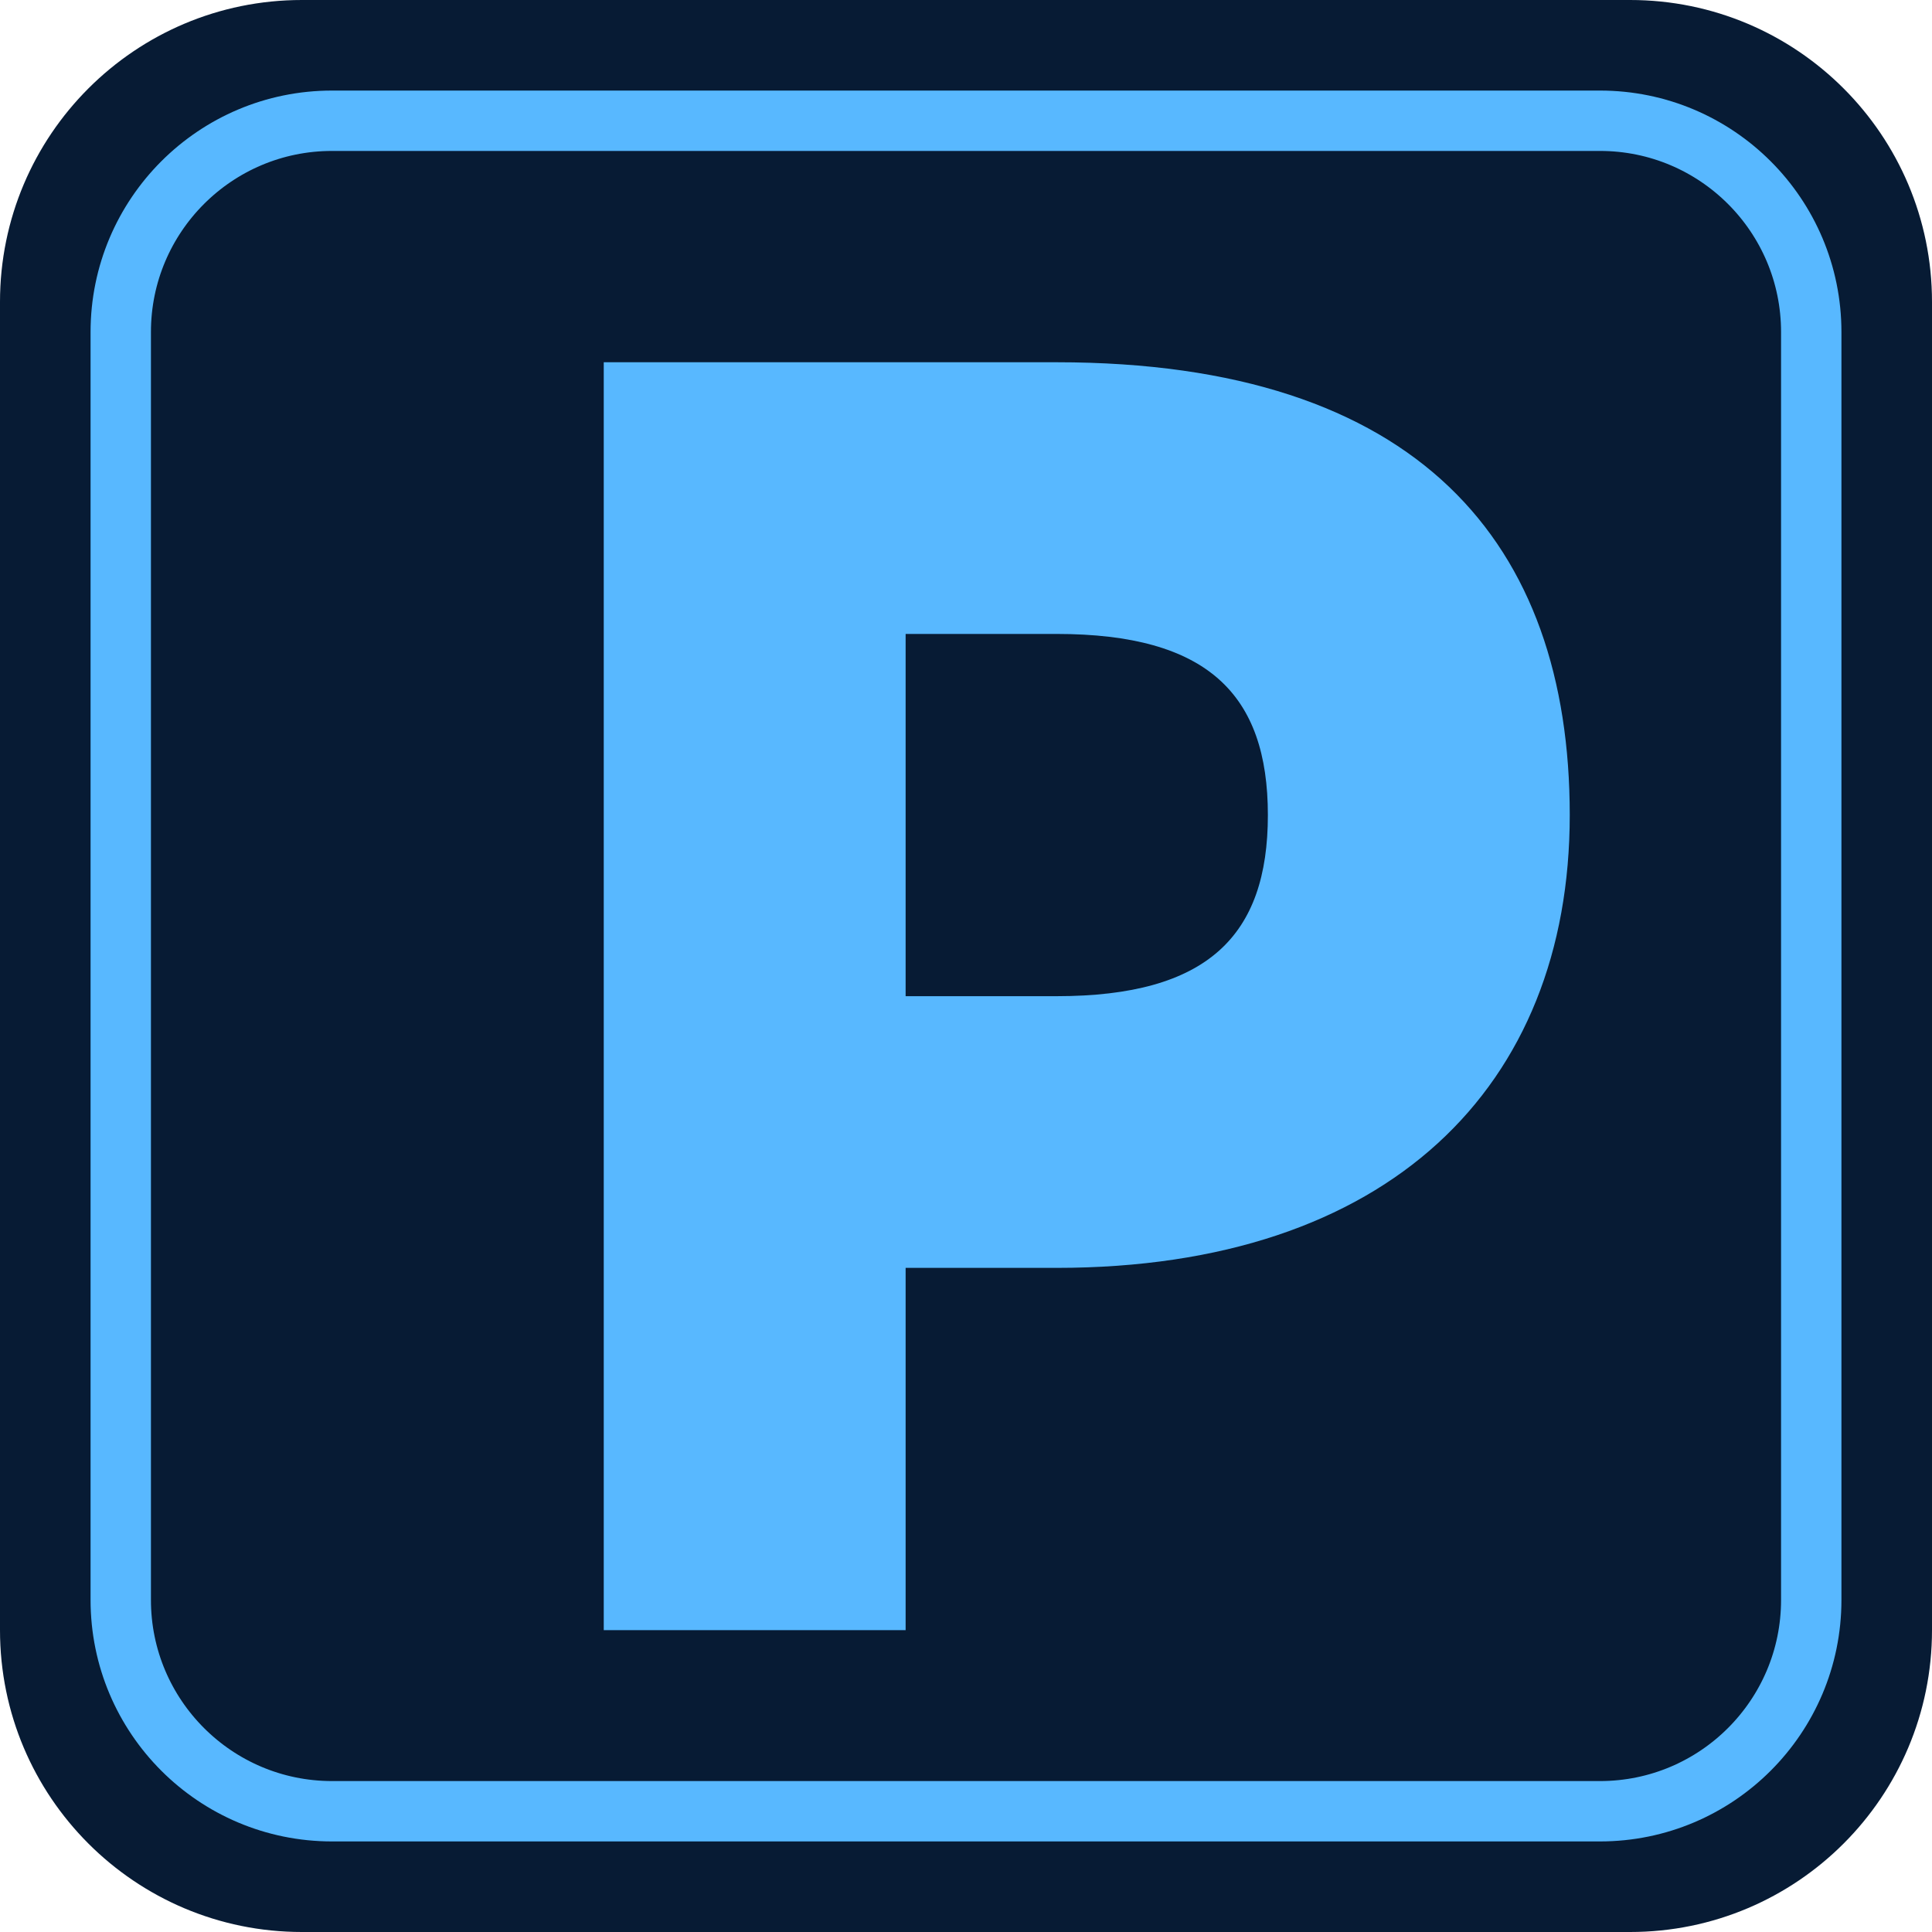
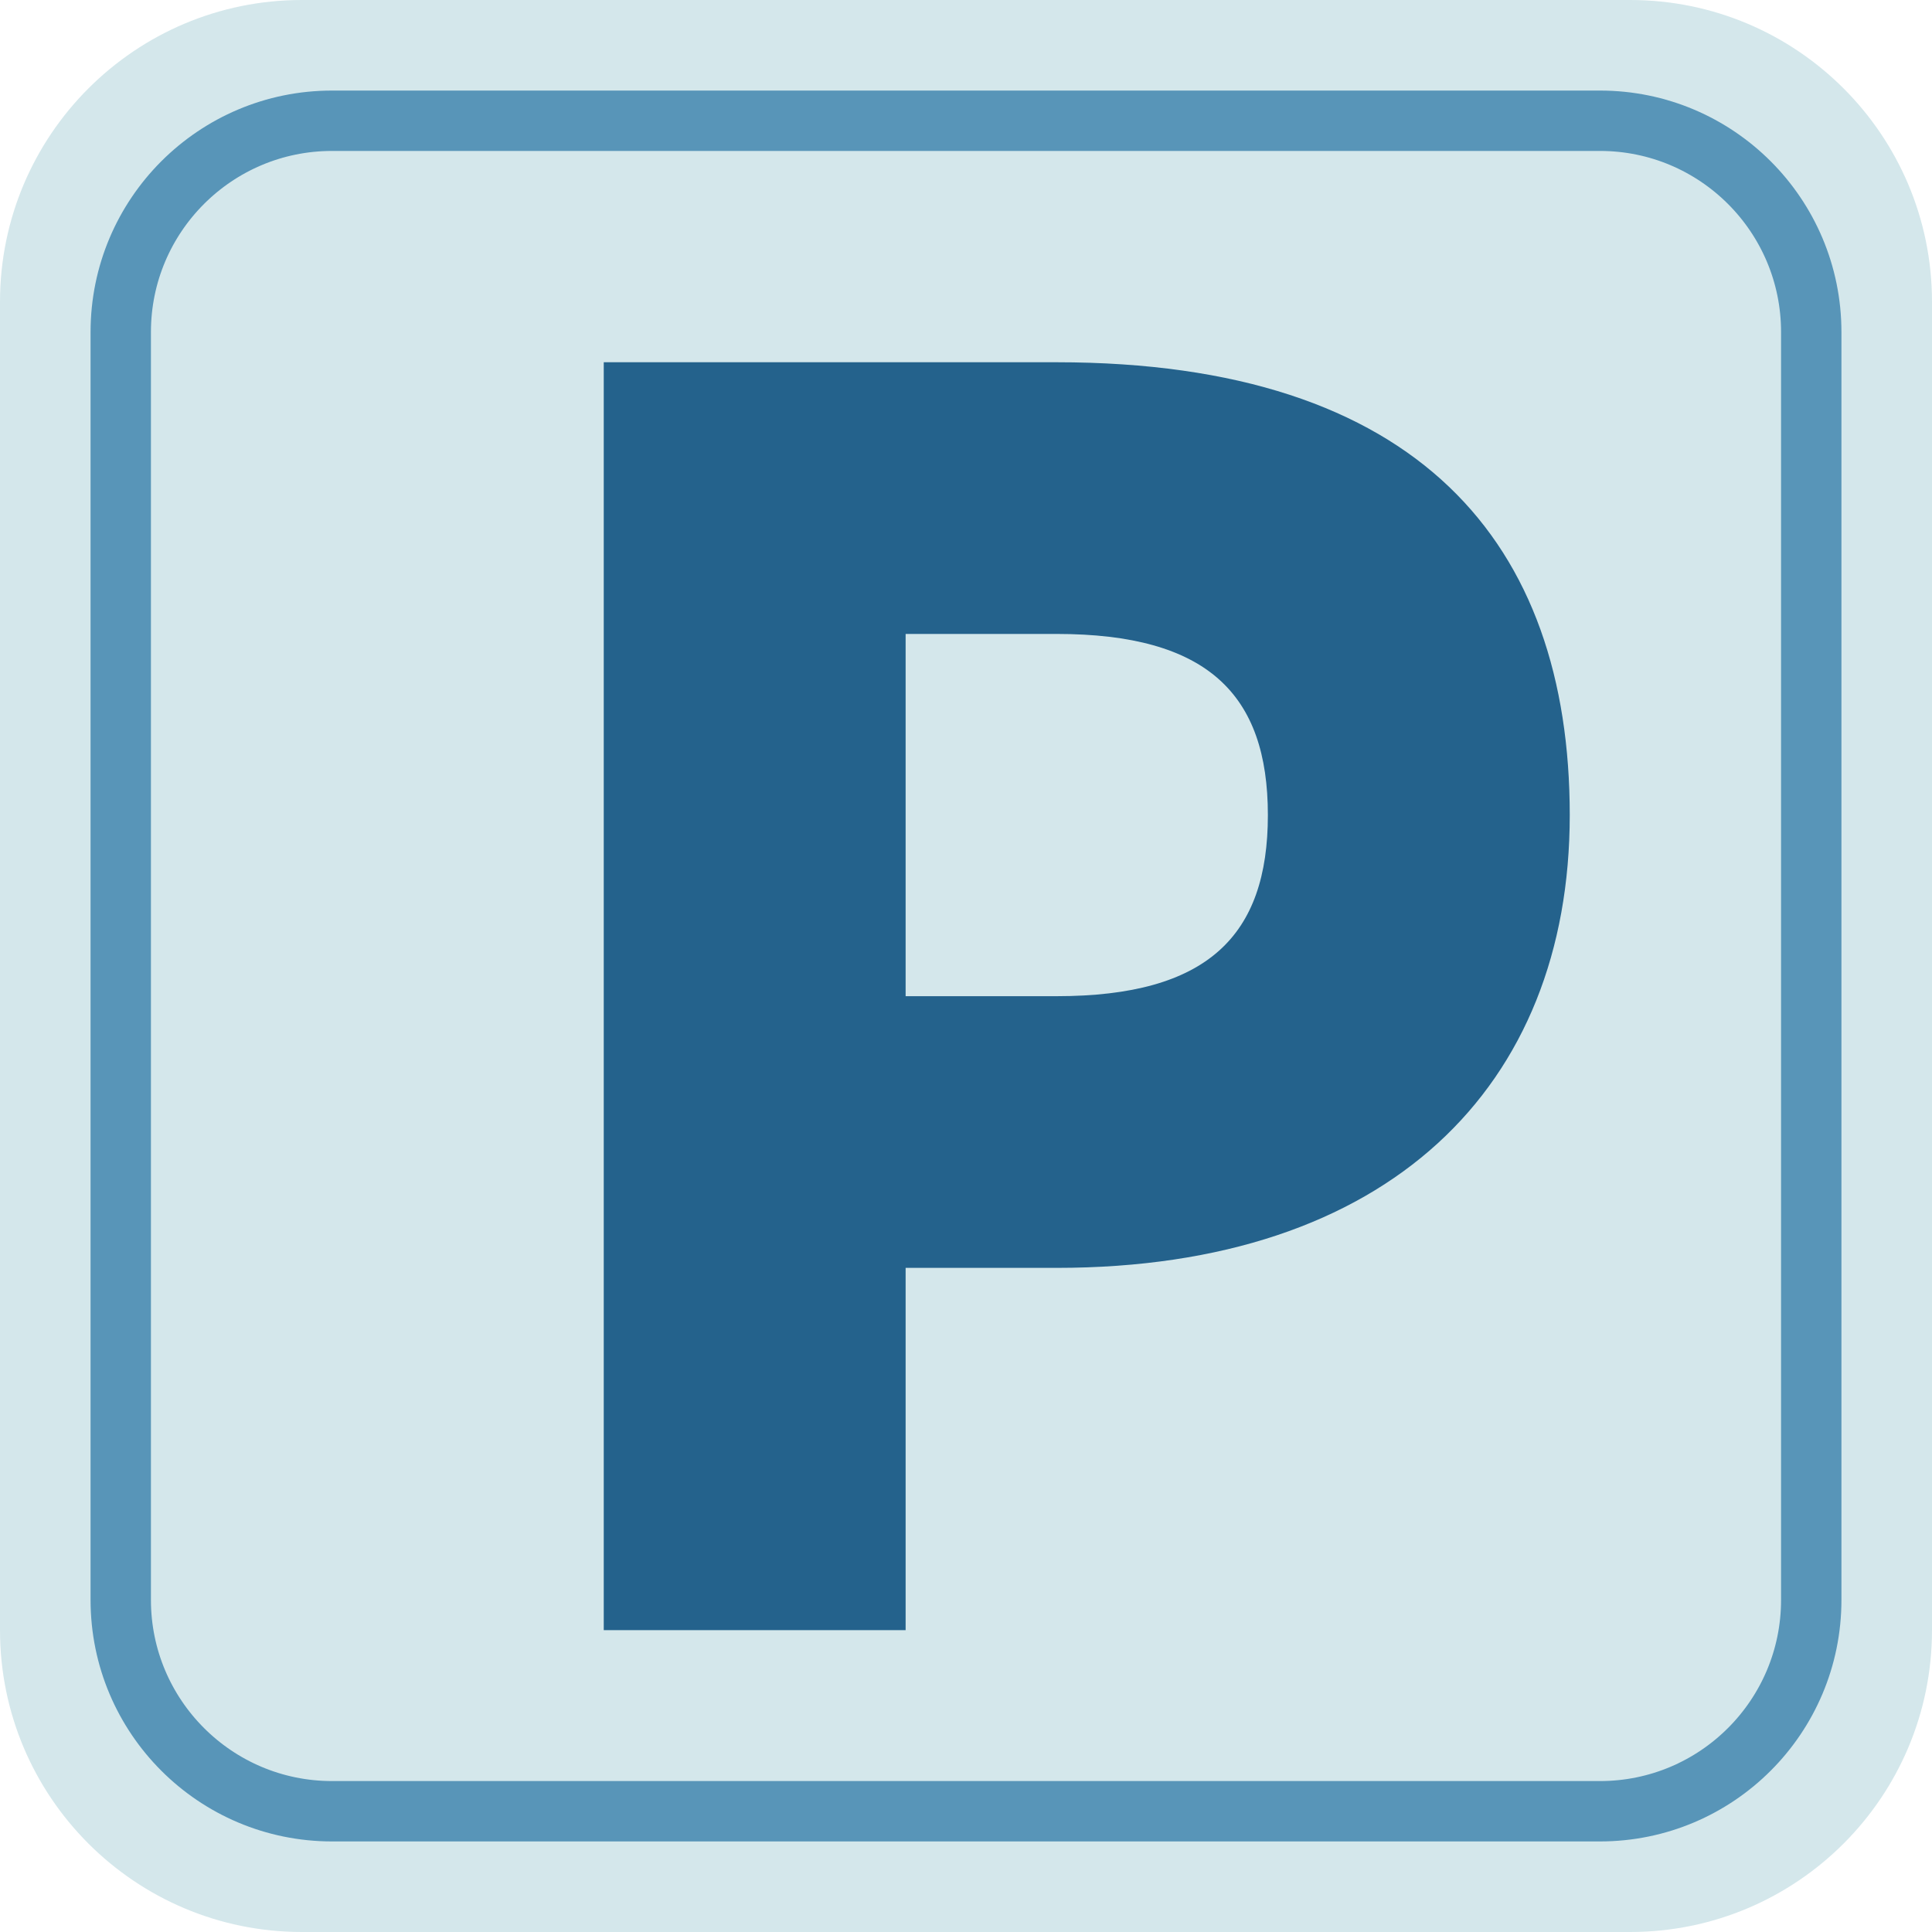
<svg xmlns="http://www.w3.org/2000/svg" viewBox="0 0 64 64">
-   <rect width="64" height="64" rx="10" fill="#071b34" />
-   <rect x="4" y="4" width="56" height="56" rx="7" fill="none" stroke="#58b8ff" stroke-width="2" />
-   <path fill="#58b8ff" d="M20 12h15c12 0 17 6 17 15S46 42 35 42h-5v12H20zm10 9v12h5c5 0 7-2 7-6s-2-6-7-6z" />
+   <rect width="64" height="64" rx="10" fill="#d4e7eb" />
+   <rect x="4" y="4" width="56" height="56" rx="7" fill="none" stroke="#5895b8" stroke-width="2" />
+   <path fill="#24628c" d="M20 12h15c12 0 17 6 17 15S46 42 35 42h-5v12H20zm10 9v12h5c5 0 7-2 7-6s-2-6-7-6z" />
</svg>
